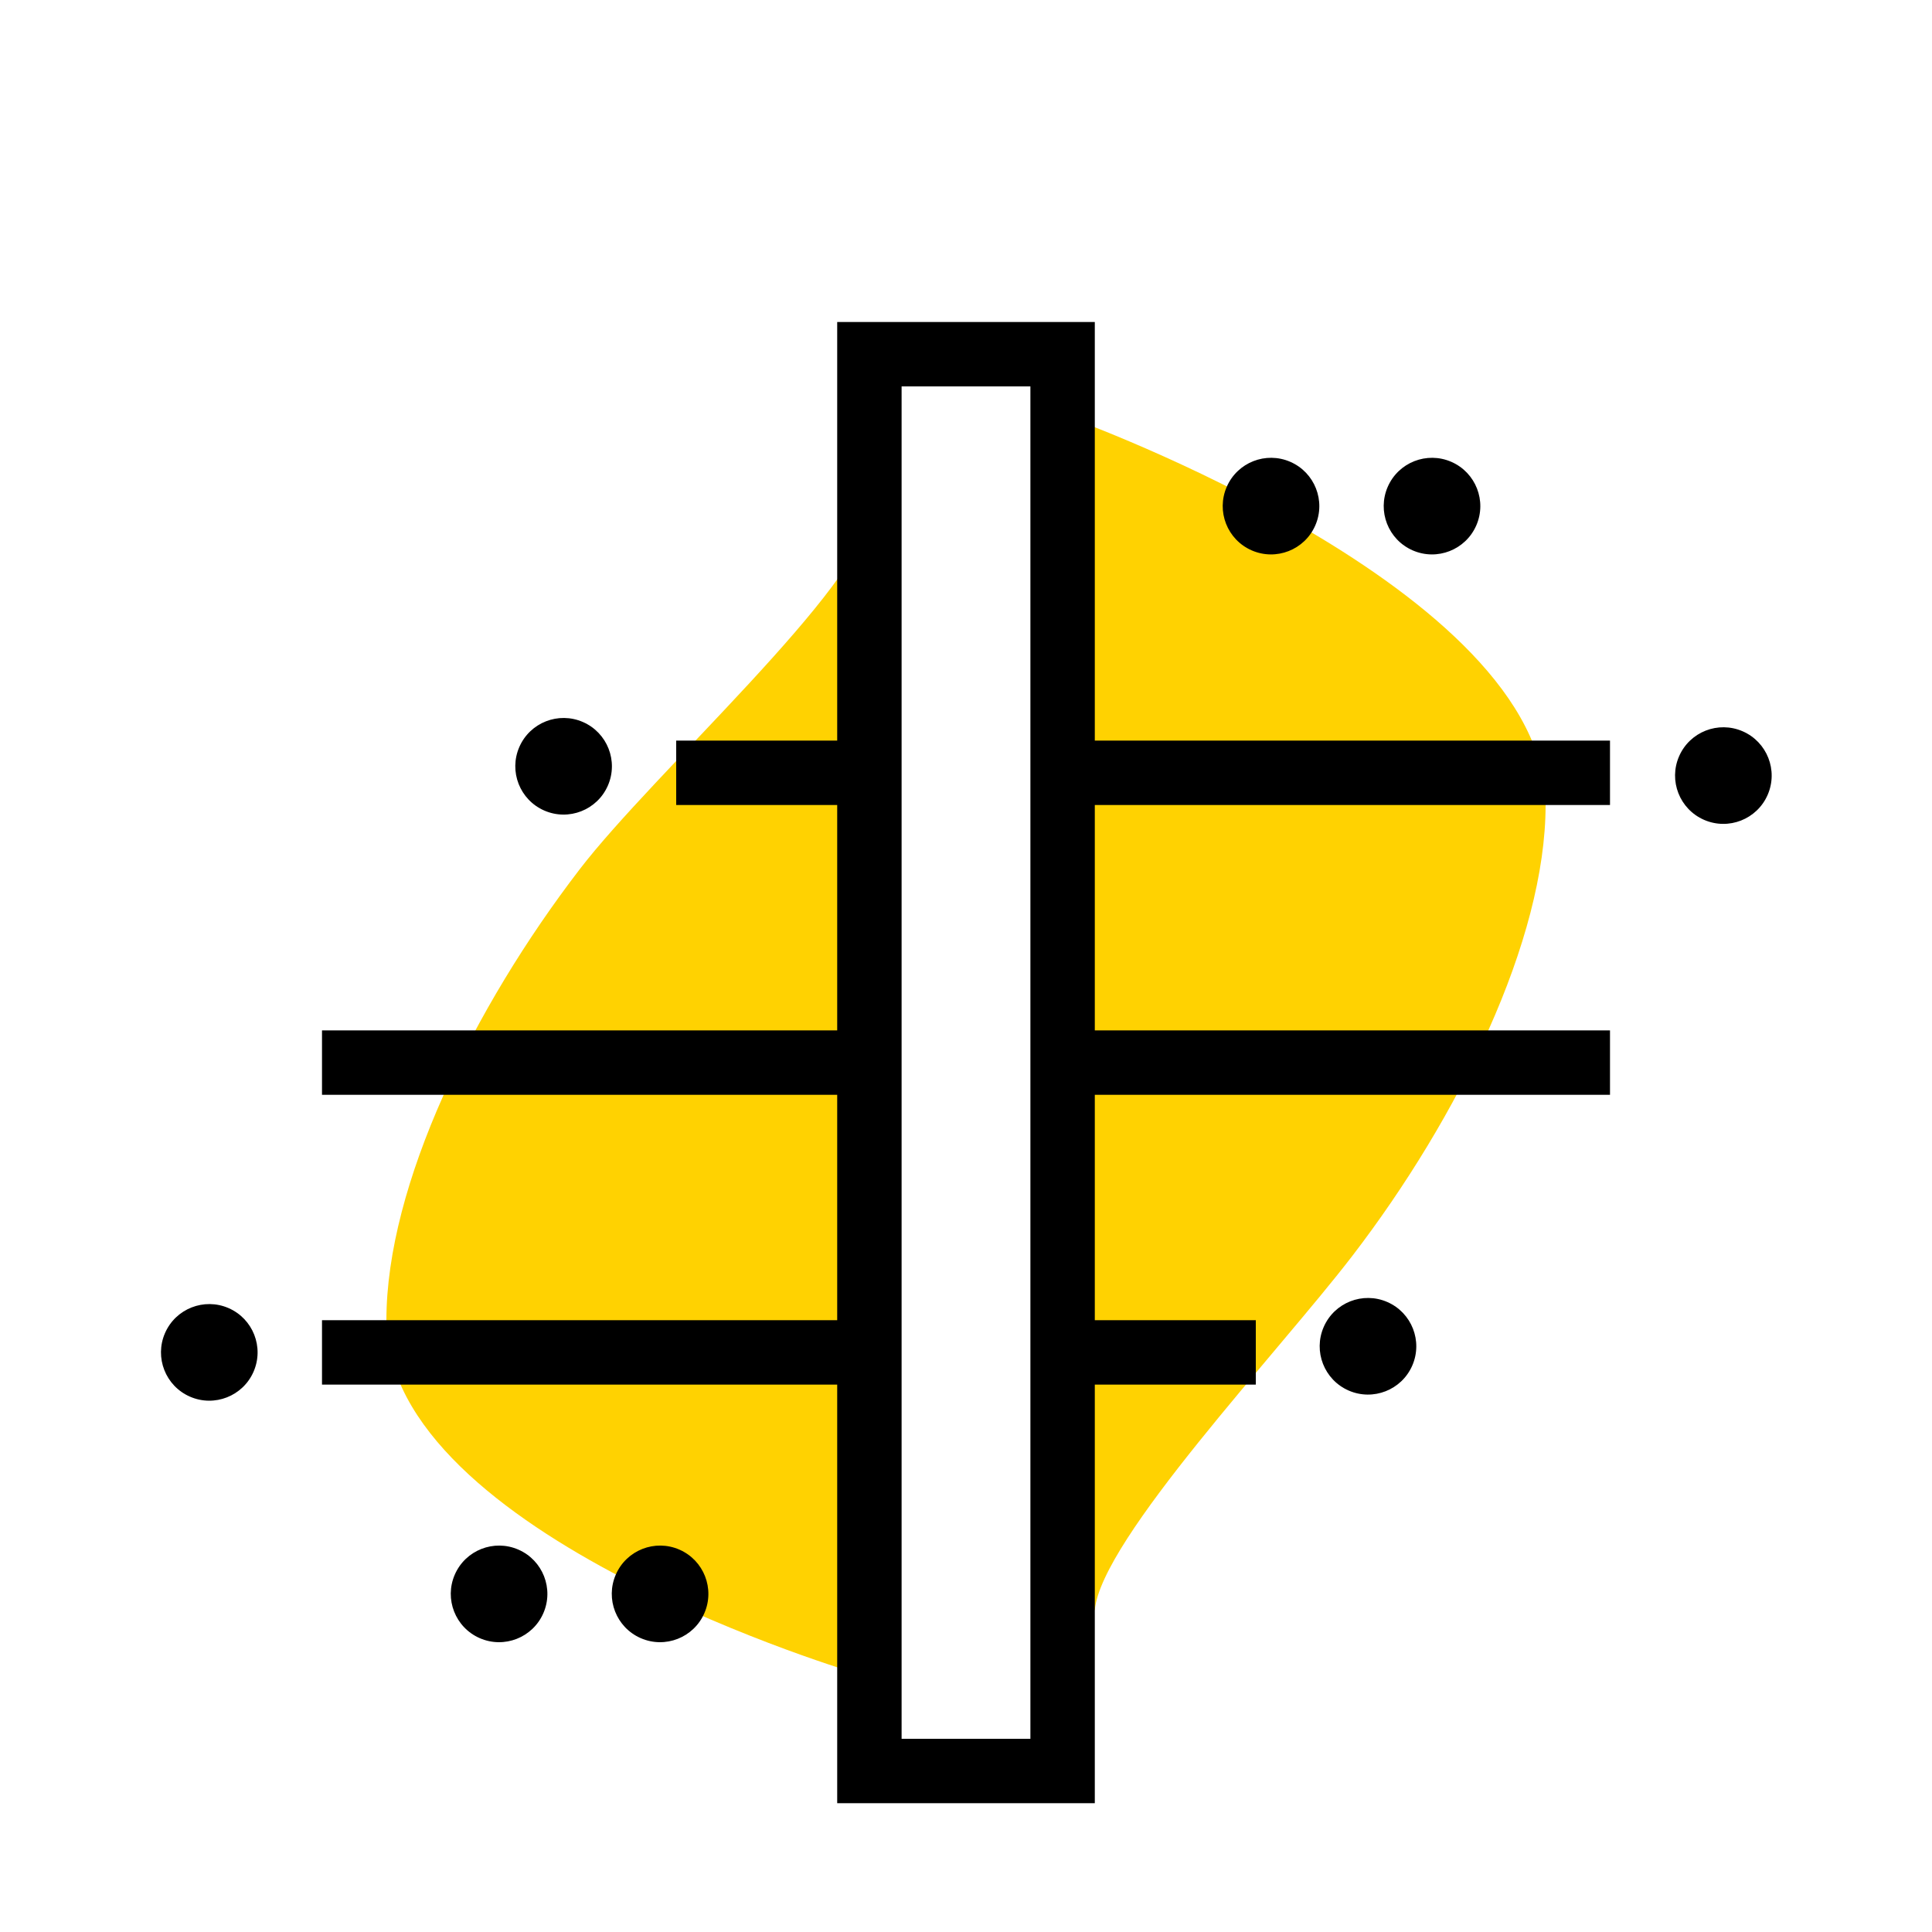
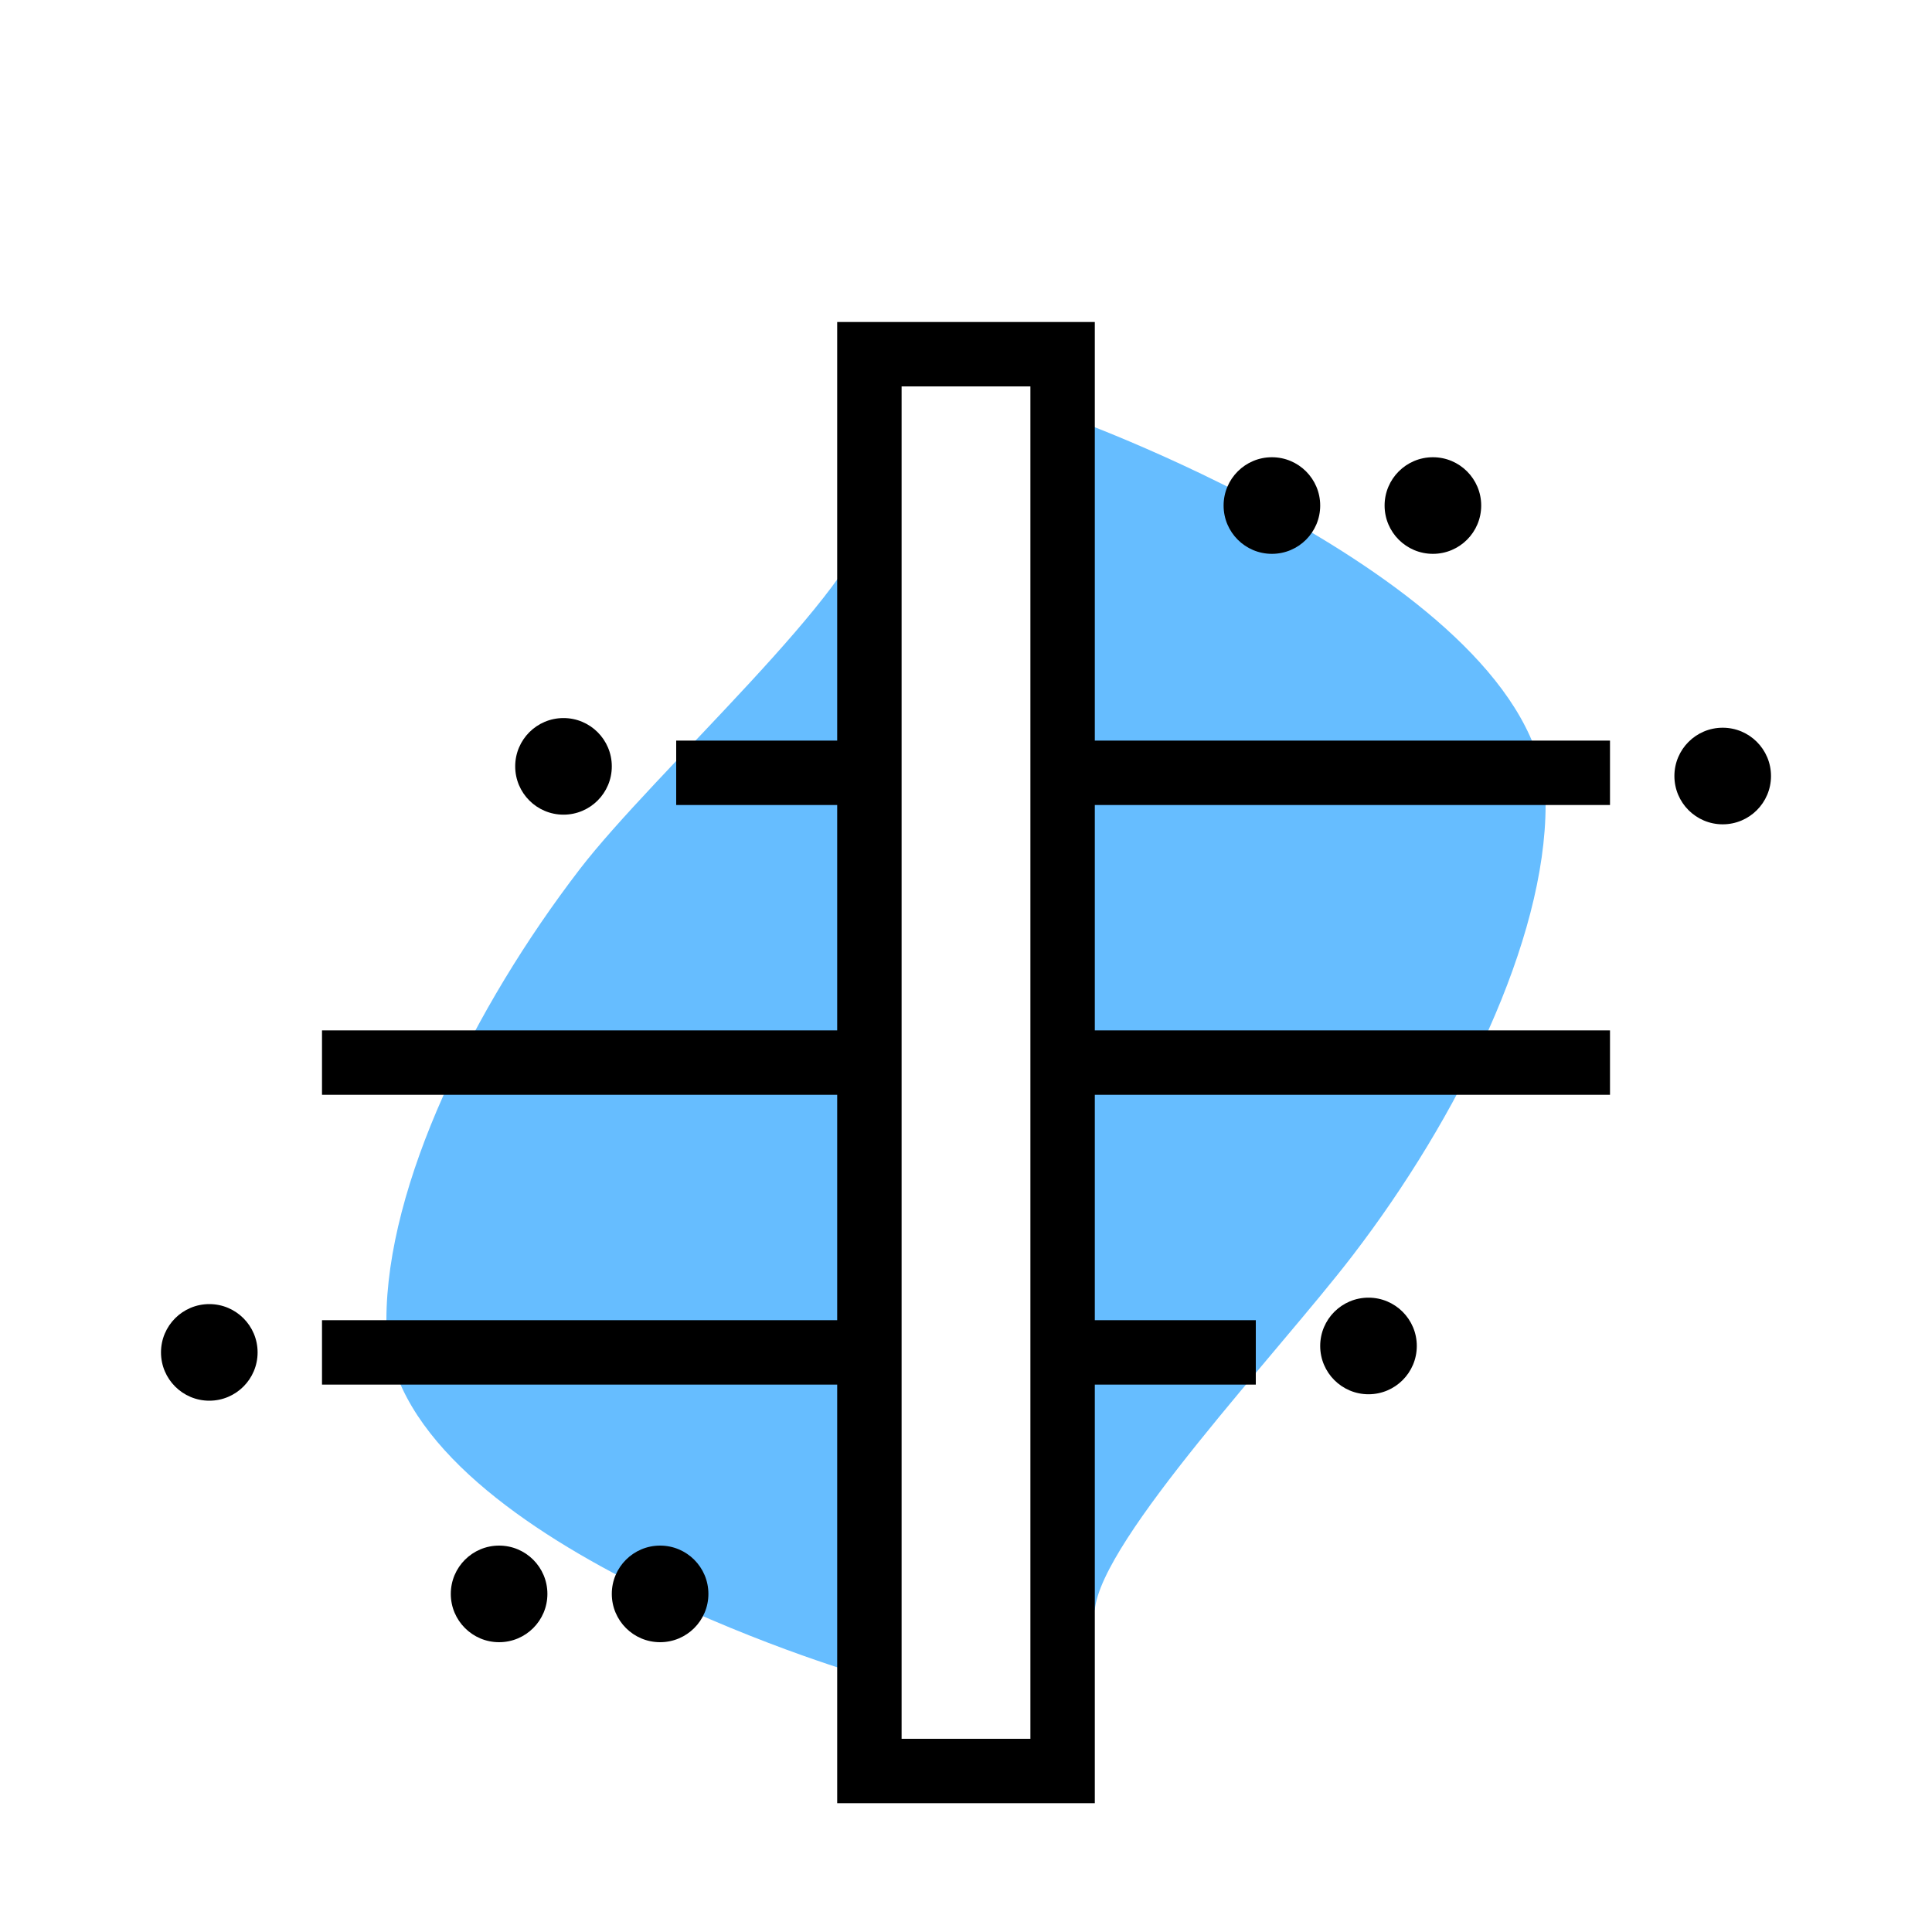
- <svg xmlns="http://www.w3.org/2000/svg" x="0px" y="0px" viewBox="0 0 60 60" enable-background="new 0 0 60 60" xml:space="preserve">
+ <svg xmlns="http://www.w3.org/2000/svg" version="1.1" id="Layer_1" x="0px" y="0px" viewBox="0 0 60 60" enable-background="new 0 0 60 60" xml:space="preserve">
  <g id="Bounding_boxes">
</g>
  <g id="Art">
    <g>
-       <path fill="#FFD201" d="M34,50c0.2-2.2,5.7-8,8-11c3.3-4.3,6-9.8,6-14c0-6.7-14.7-12-14.7-12l0,37c0.9,0,0.8,0,1.8,0" />
+       <path fill="#66BDFF" d="M34,50c0.2-2.2,5.7-8,8-11c3.3-4.3,6-9.8,6-14c0-6.7-14.7-12-14.7-12v37c0.9,0,0.8,0,1.8,0" />
    </g>
    <g>
-       <path fill="#FFD201" d="M27,16c-0.2,2.2-6.7,8-9,11c-3.3,4.3-6,9.8-6,14c0,6.7,14.7,11,14.7,11l0-36c-0.9,0,0.2,0-0.8,0" />
+       <path fill="#66BDFF" d="M27,16c-0.2,2.2-6.7,8-9,11c-3.3,4.3-6,9.8-6,14c0,6.7,14.7,11,14.7,11V16c-0.9,0,0.2,0-0.8,0" />
    </g>
    <g>
-       <ellipse transform="matrix(0.4 -0.9165 0.9165 0.4 -36.0674 43.9054)" cx="15.5" cy="49.5" rx="1.5" ry="1.5" />
+       <ellipse cx="15.5" cy="49.5" rx="1.5" ry="1.5" />
    </g>
    <g>
-       <ellipse transform="matrix(0.4 -0.9165 0.9165 0.4 -34.5935 31.1568)" cx="6.5" cy="42" rx="1.5" ry="1.5" />
+       <ellipse cx="6.5" cy="42" rx="1.5" ry="1.5" />
    </g>
    <g>
-       <ellipse transform="matrix(0.4 -0.9165 0.9165 0.4 -11.3095 30.3163)" cx="17.5" cy="23.8" rx="1.5" ry="1.5" />
+       <ellipse cx="17.5" cy="23.8" rx="1.5" ry="1.5" />
    </g>
    <g>
-       <ellipse transform="matrix(0.4 -0.9165 0.9165 0.4 -33.0675 48.4879)" cx="20.5" cy="49.5" rx="1.5" ry="1.5" />
+       <ellipse cx="20.5" cy="49.5" rx="1.5" ry="1.5" />
    </g>
    <g>
-       <ellipse transform="matrix(0.4 -0.9165 0.9165 0.4 12.2835 50.2221)" cx="44.5" cy="15.7" rx="1.5" ry="1.5" />
+       <ellipse cx="44.5" cy="15.7" rx="1.5" ry="1.5" />
    </g>
    <g>
-       <ellipse transform="matrix(0.4 -0.9165 0.9165 0.4 10.0331 63.4789)" cx="53.5" cy="24.1" rx="1.5" ry="1.5" />
+       <ellipse cx="53.5" cy="24.1" rx="1.5" ry="1.5" />
    </g>
    <path d="M50,25v-2H34V10h-8v13h-5v2h5v7H10v2h16v7H10v2h16v13h8V43h5v-2h-5v-7h16v-2H34v-7H50z M32,54h-4V12h4V54z" />
    <g>
-       <ellipse transform="matrix(0.4 -0.9165 0.9165 0.4 -12.8256 64.0411)" cx="42.5" cy="41.8" rx="1.5" ry="1.5" />
+       <ellipse cx="42.5" cy="41.8" rx="1.5" ry="1.5" />
    </g>
    <g>
-       <ellipse transform="matrix(0.4 -0.9165 0.9165 0.4 9.2836 45.6395)" cx="39.5" cy="15.7" rx="1.5" ry="1.5" />
+       <ellipse cx="39.5" cy="15.7" rx="1.5" ry="1.5" />
    </g>
  </g>
</svg>
